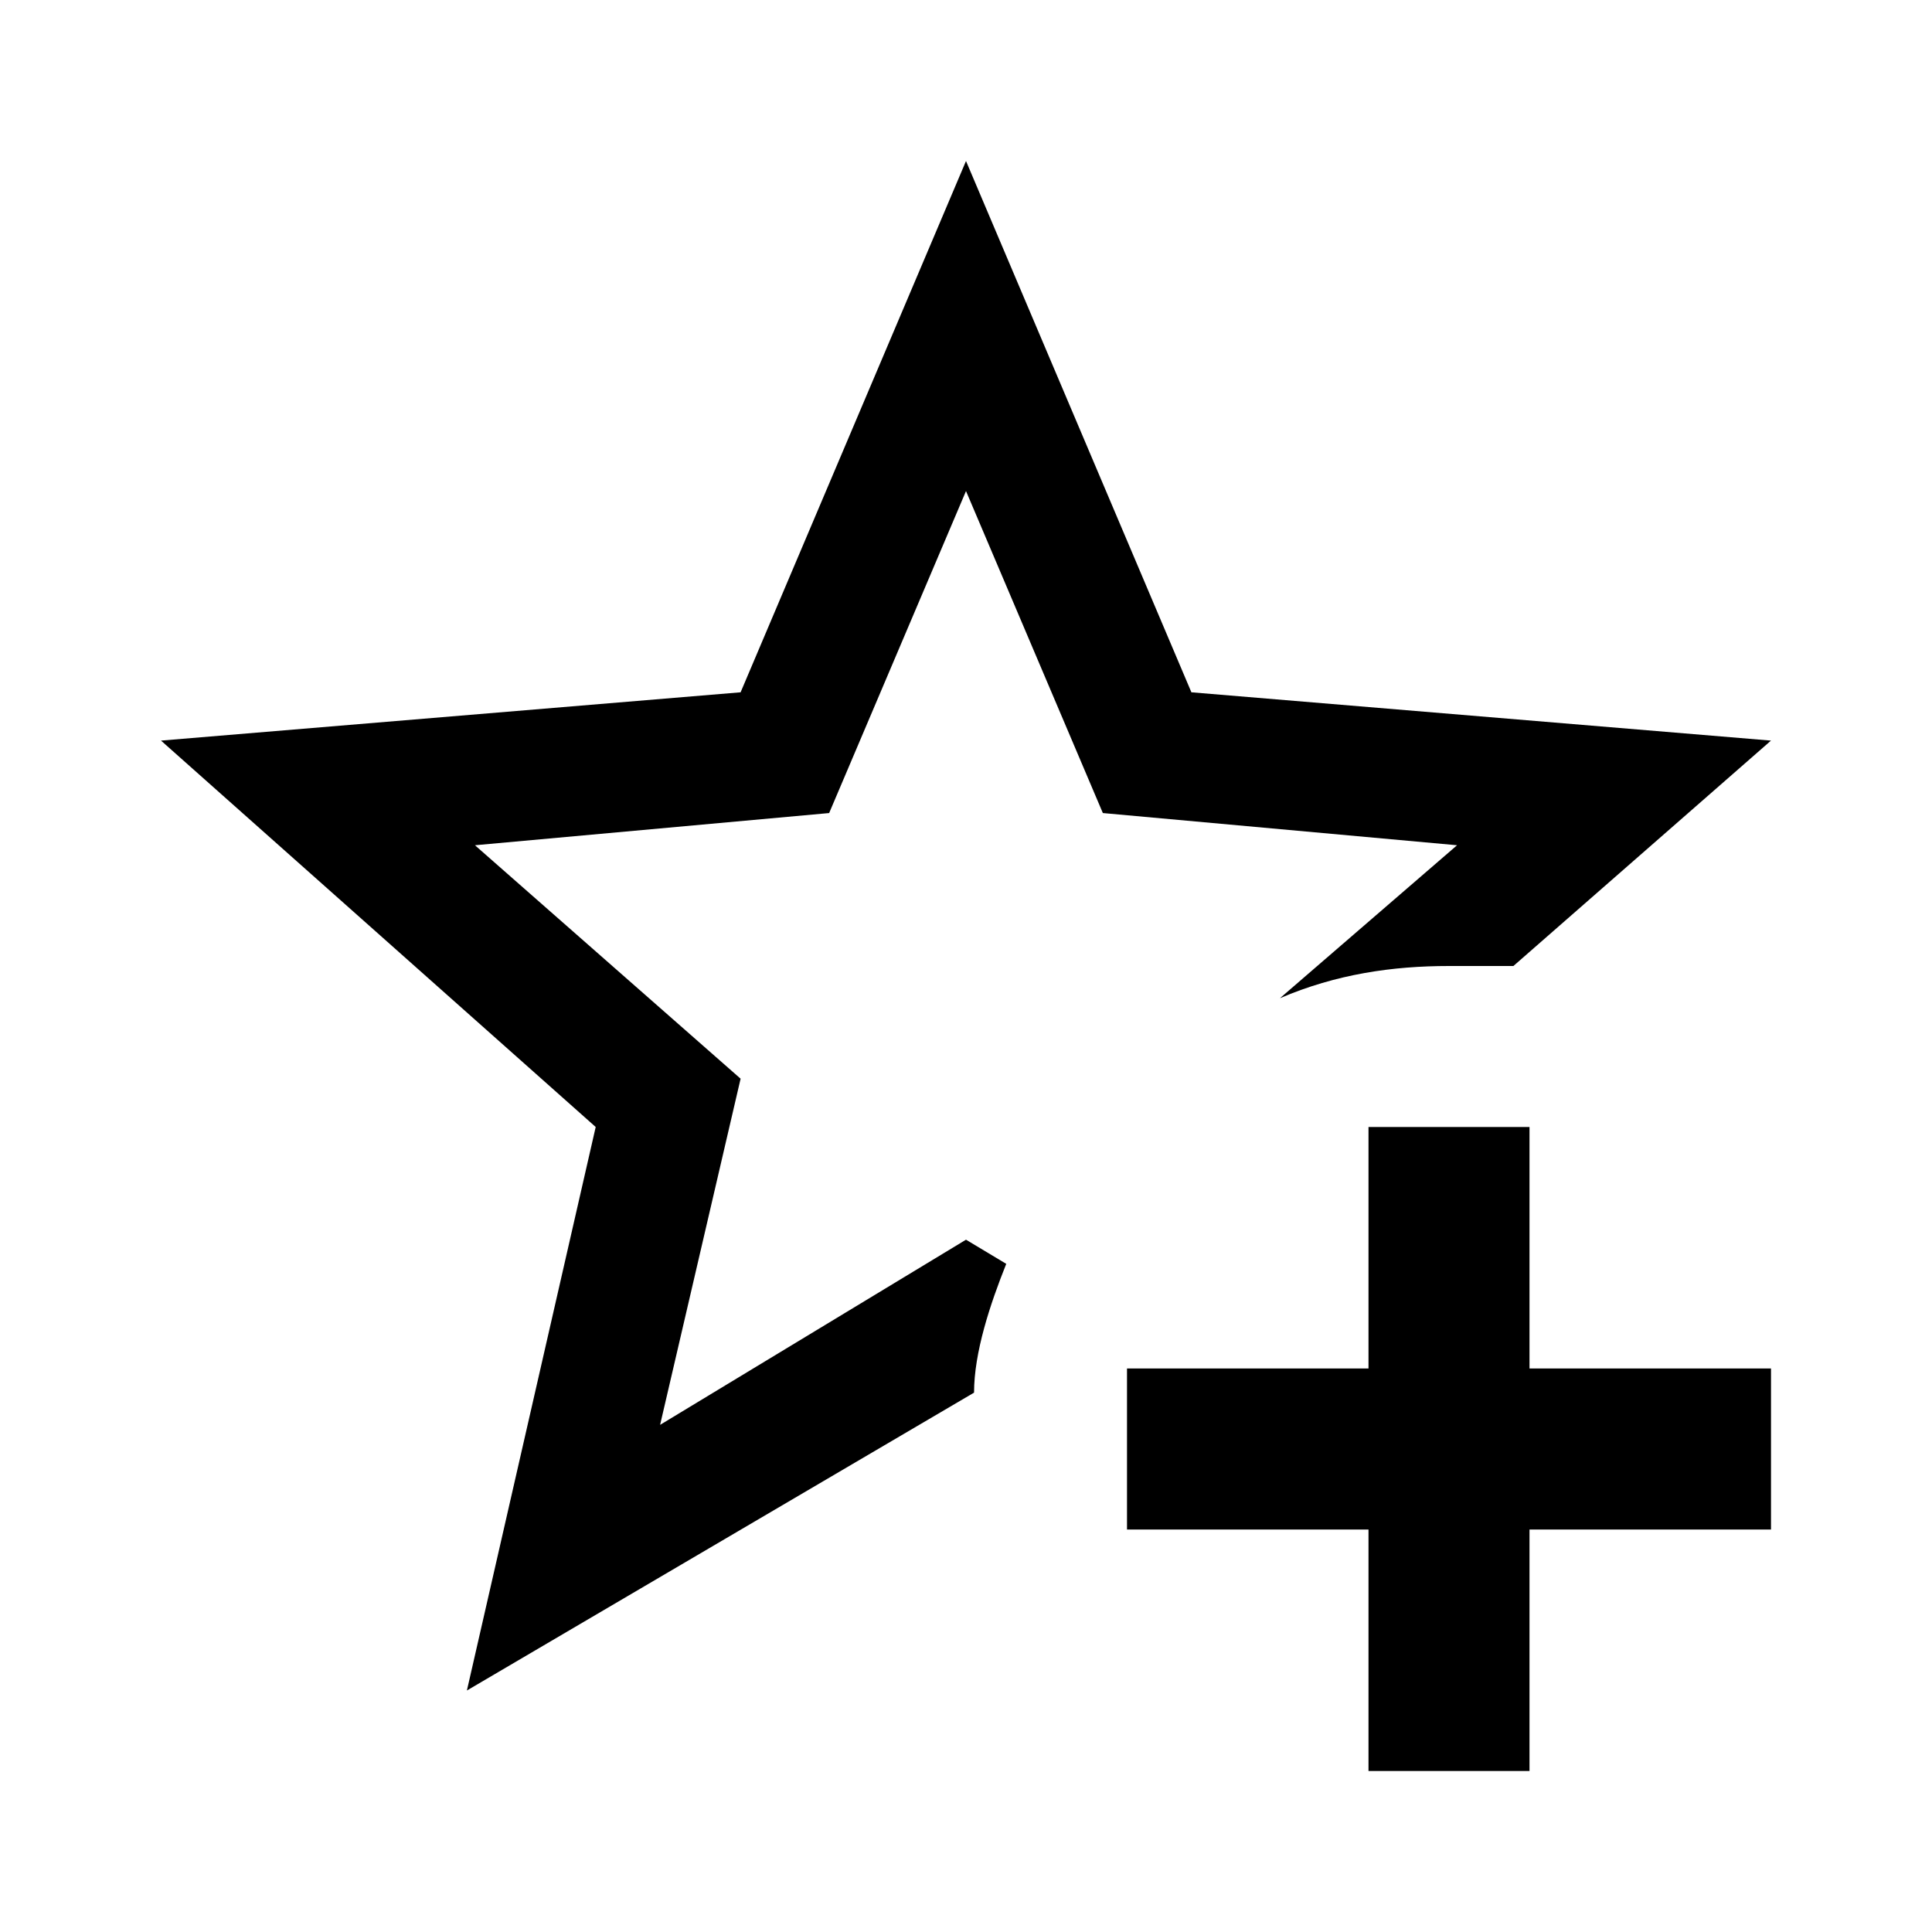
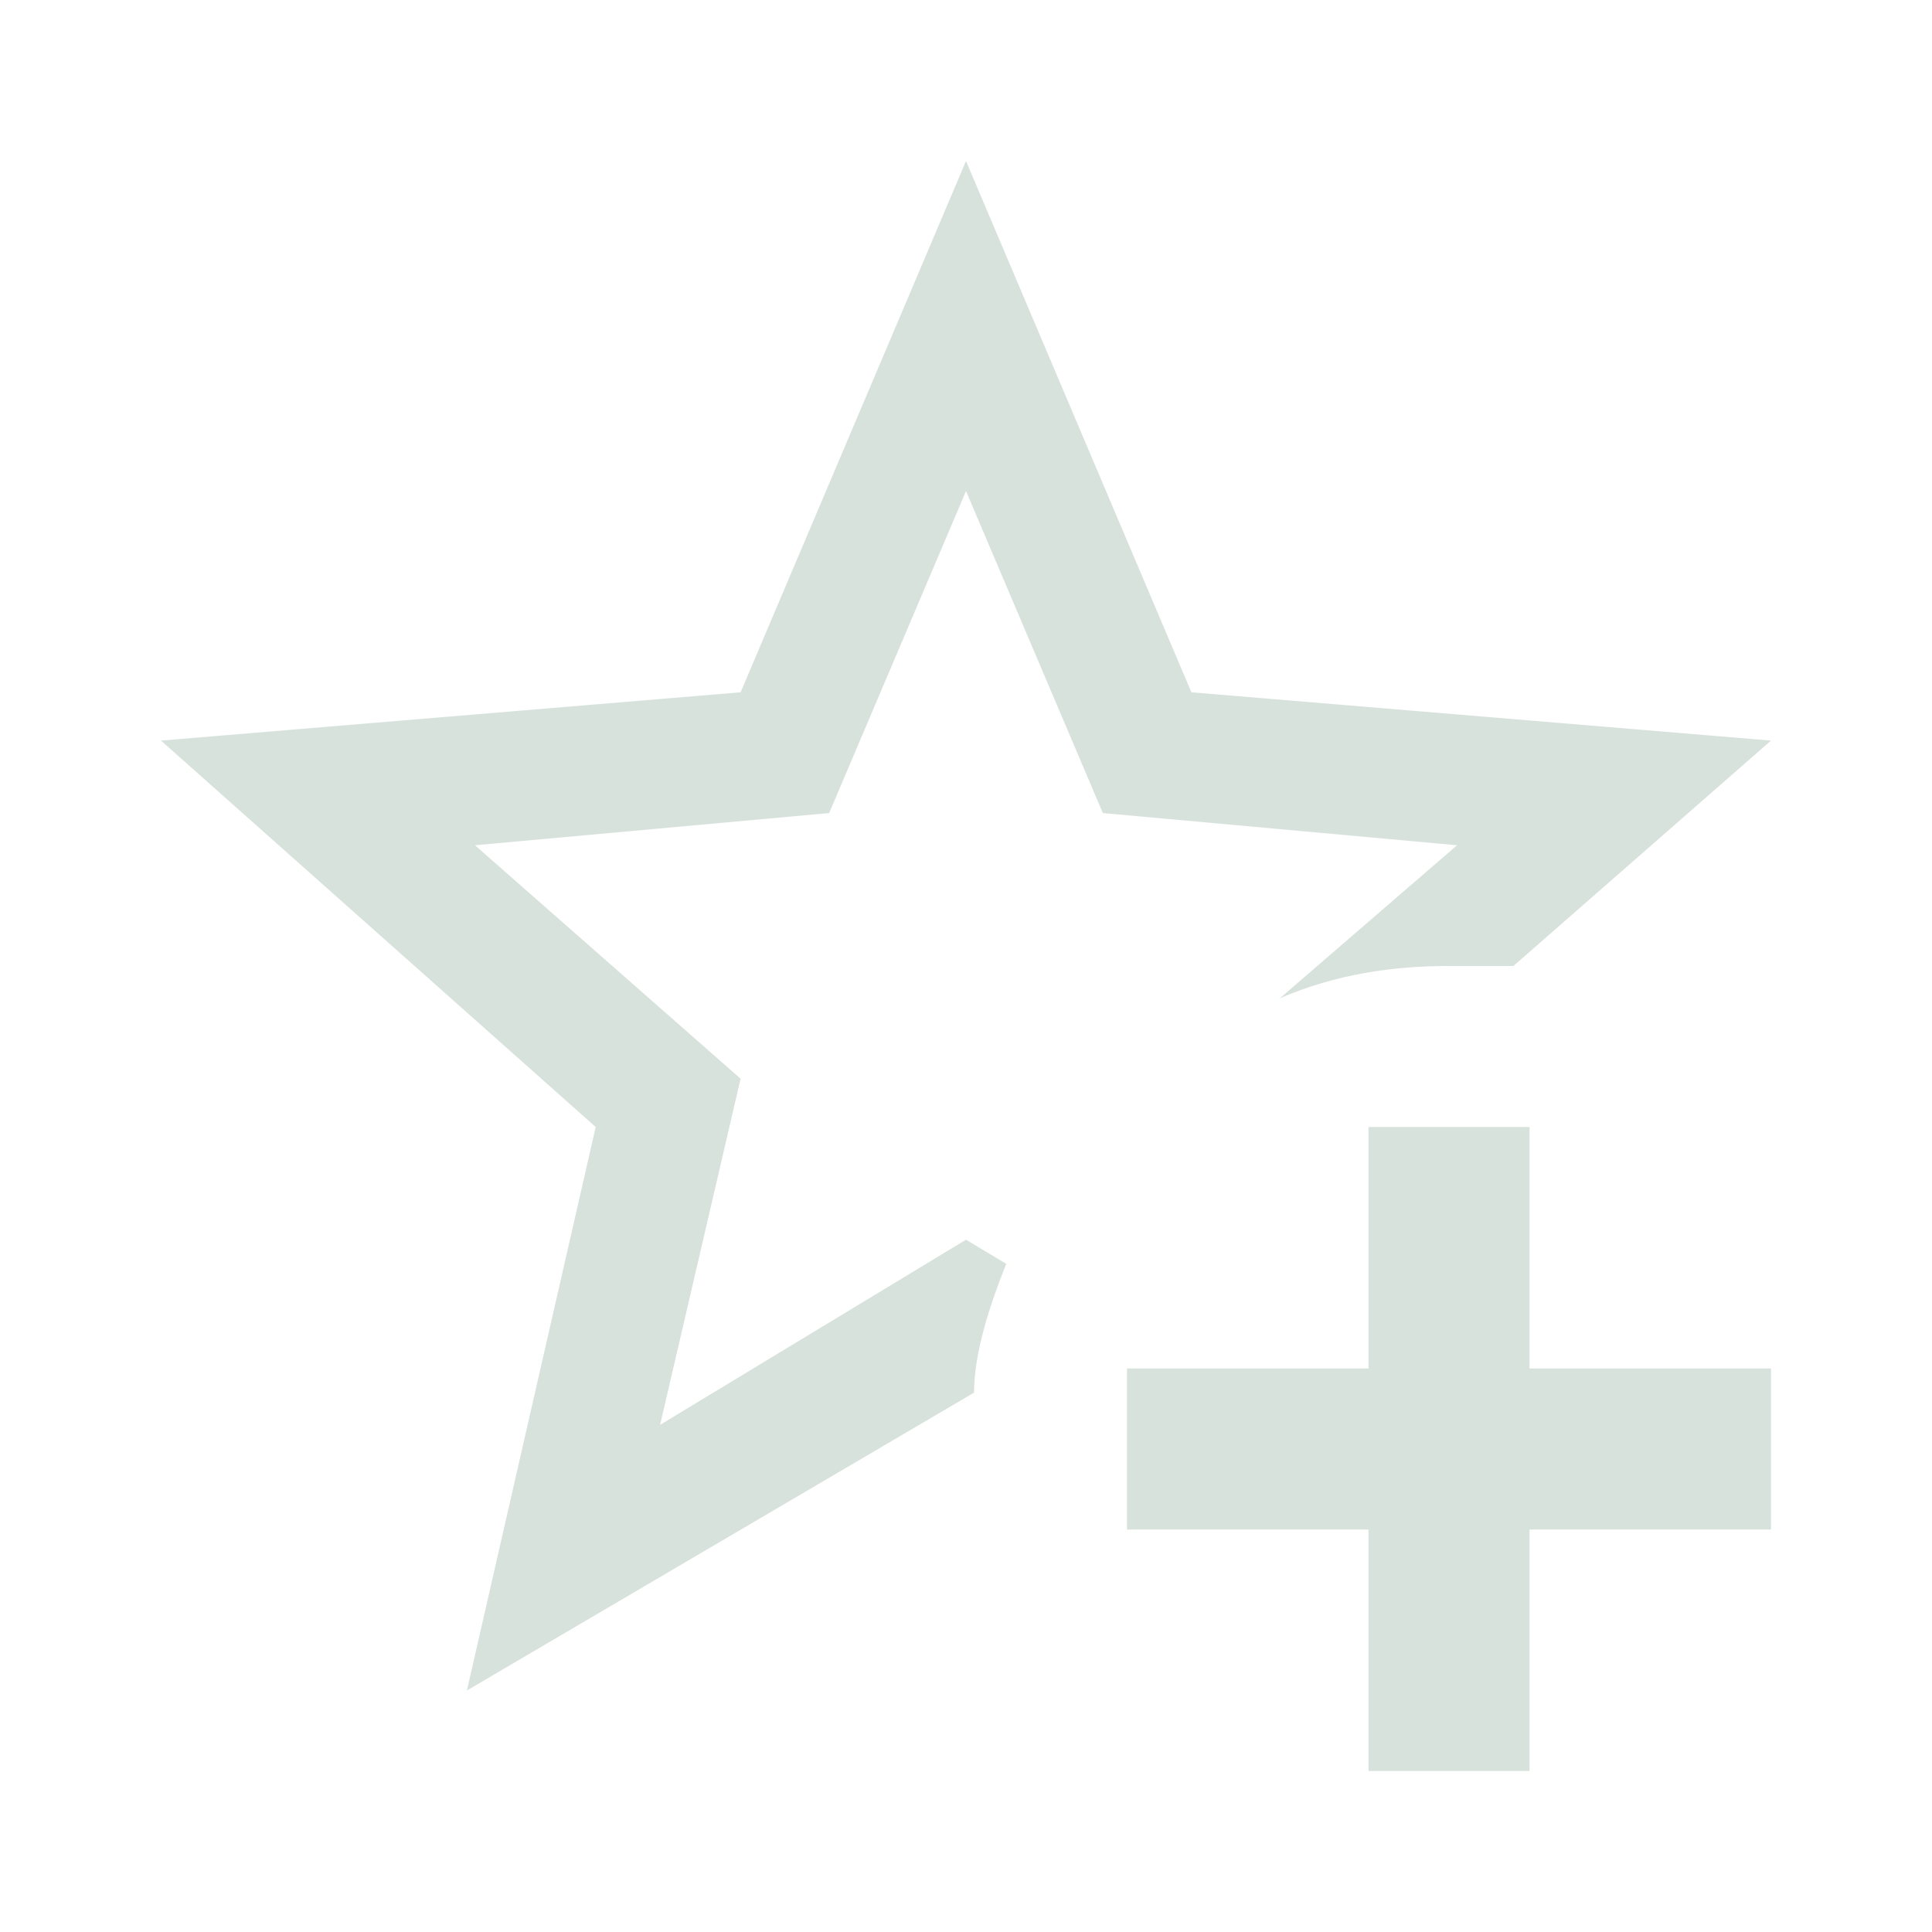
- <svg xmlns="http://www.w3.org/2000/svg" viewBox="0 0 24 24">
+ <svg xmlns="http://www.w3.org/2000/svg" viewBox="0 0 24 24" fill="#d8e2dc">
  <path d="M5.8 21L7.4 14L2 9.2L9.2 8.6L12 2L14.8 8.6L22 9.2L18.8 12H18C17.3 12 16.6 12.1 15.9 12.4L18.1 10.5L13.7 10.1L12 6.1L10.3 10.1L5.9 10.5L9.2 13.4L8.2 17.7L12 15.4L12.5 15.7C12.3 16.2 12.1 16.8 12.1 17.3L5.8 21M17 14V17H14V19H17V22H19V19H22V17H19V14H17Z" />
</svg>
